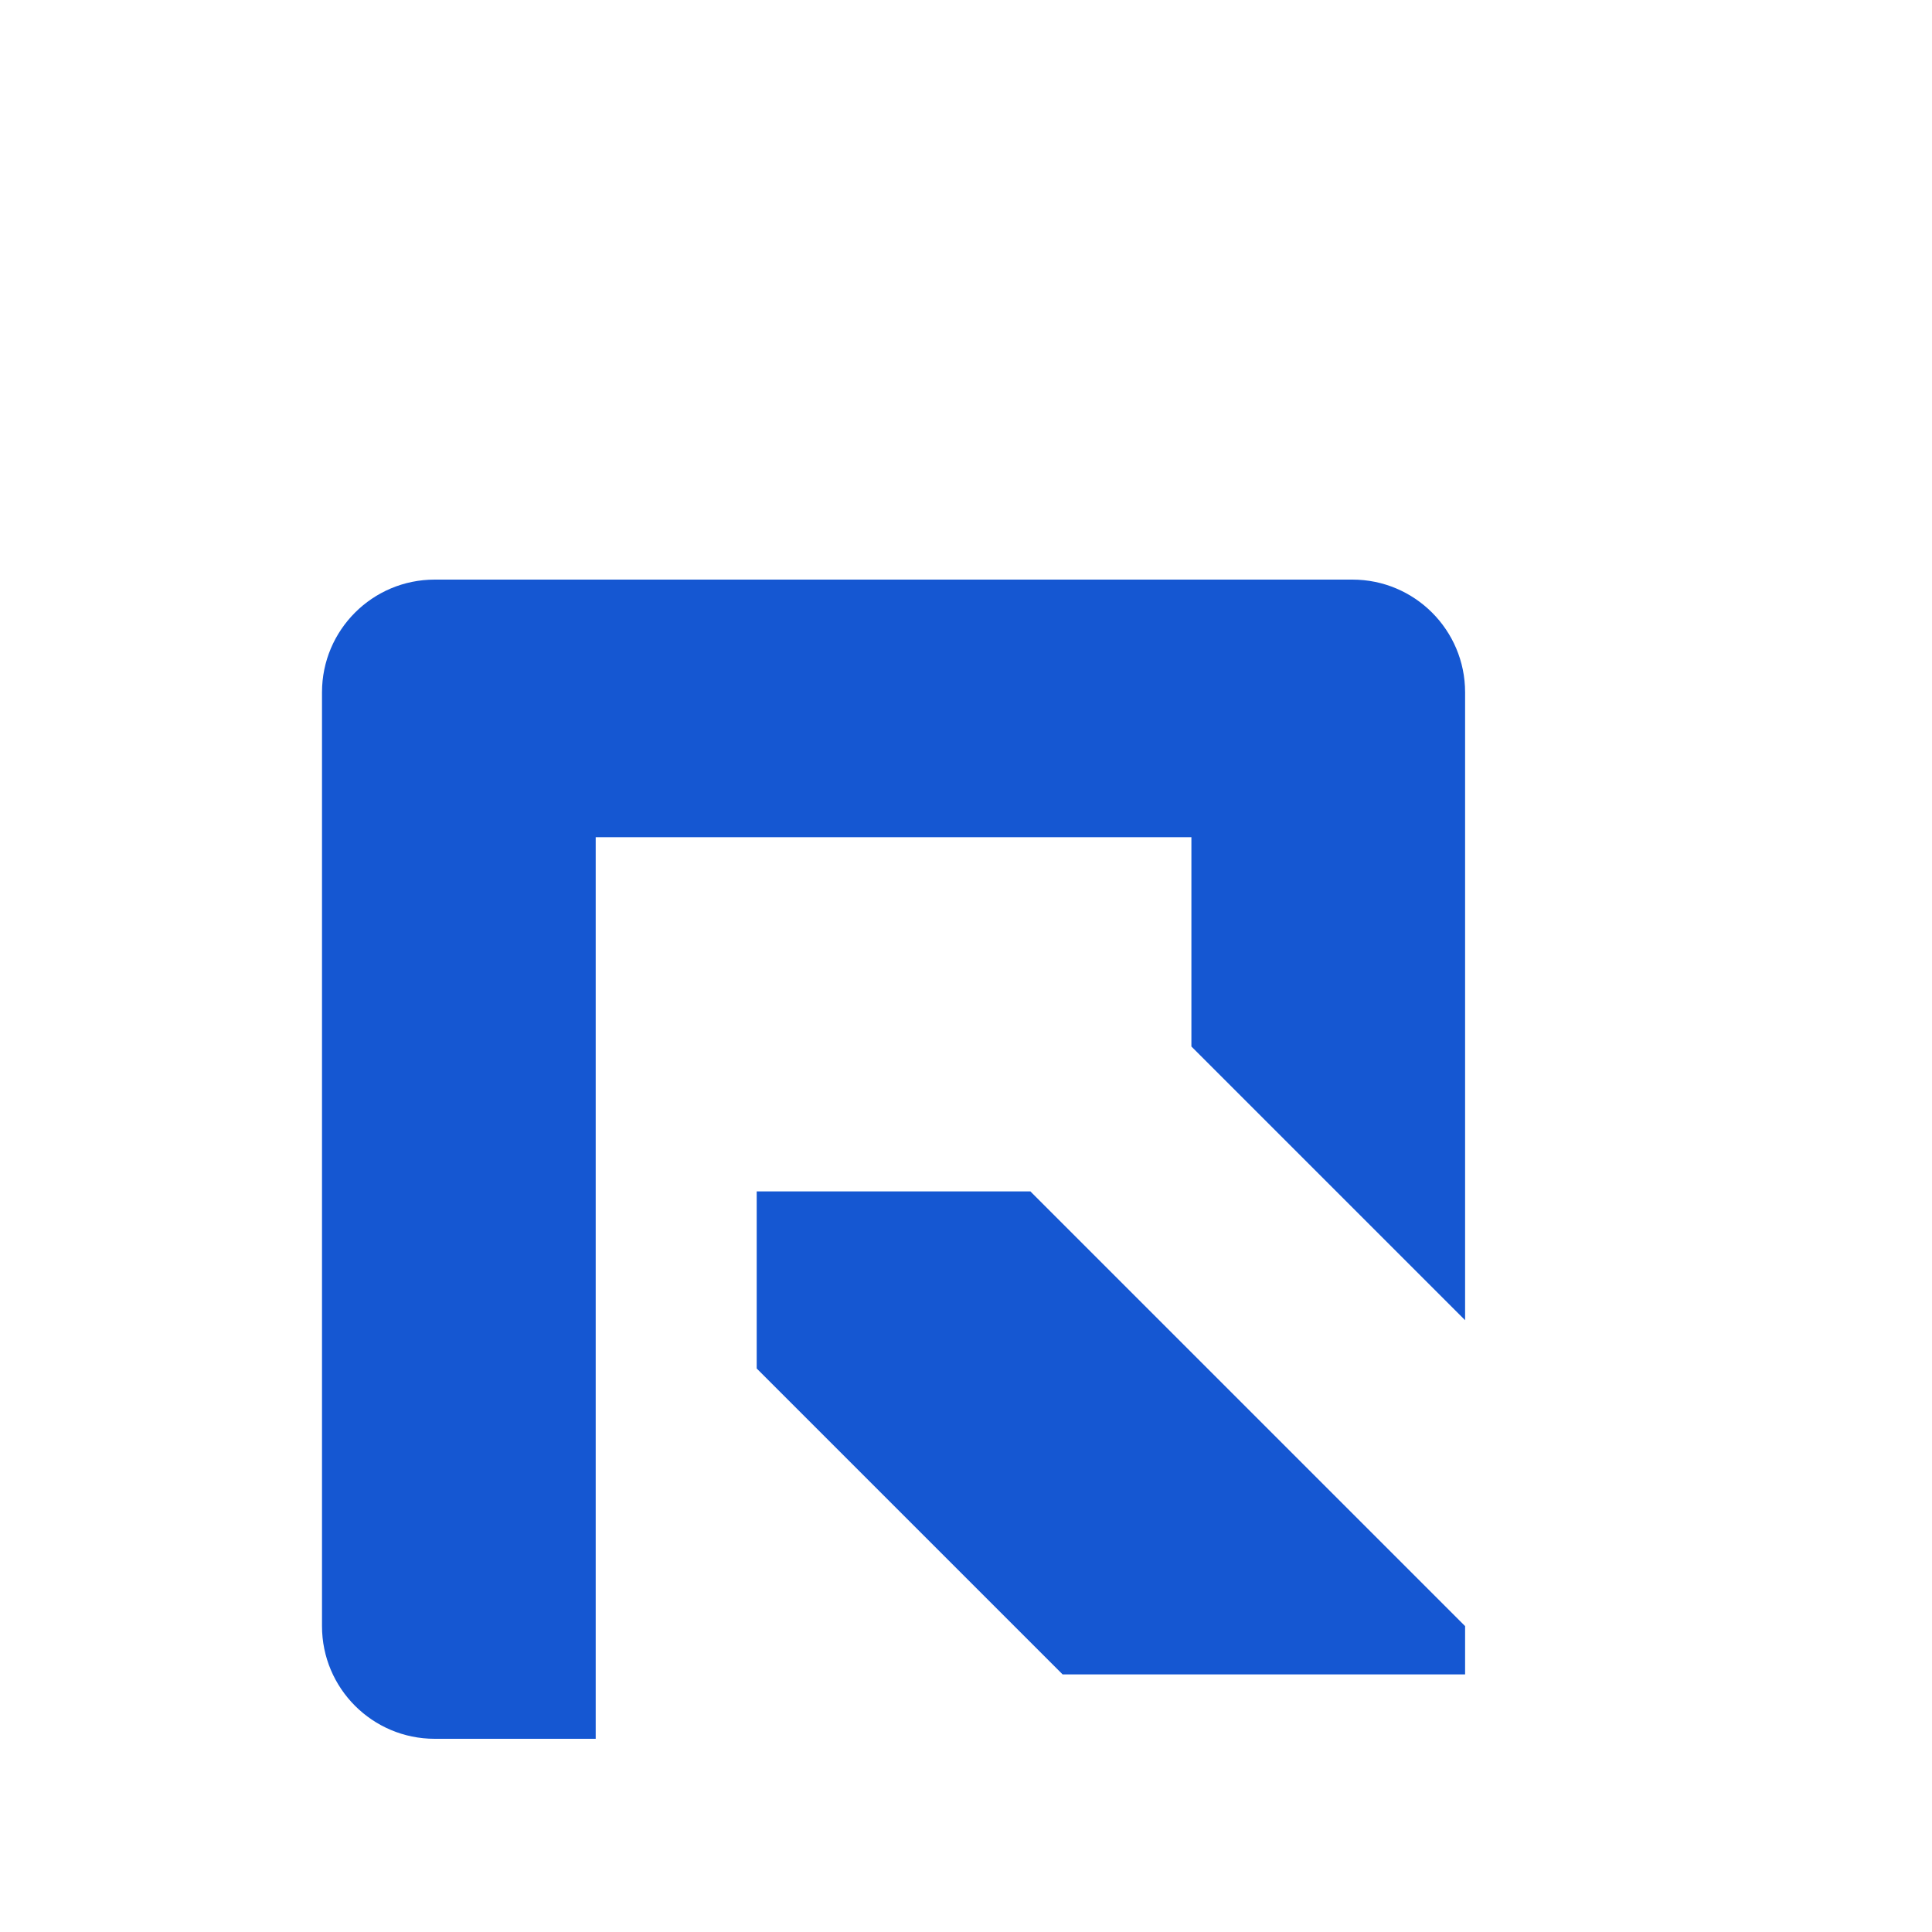
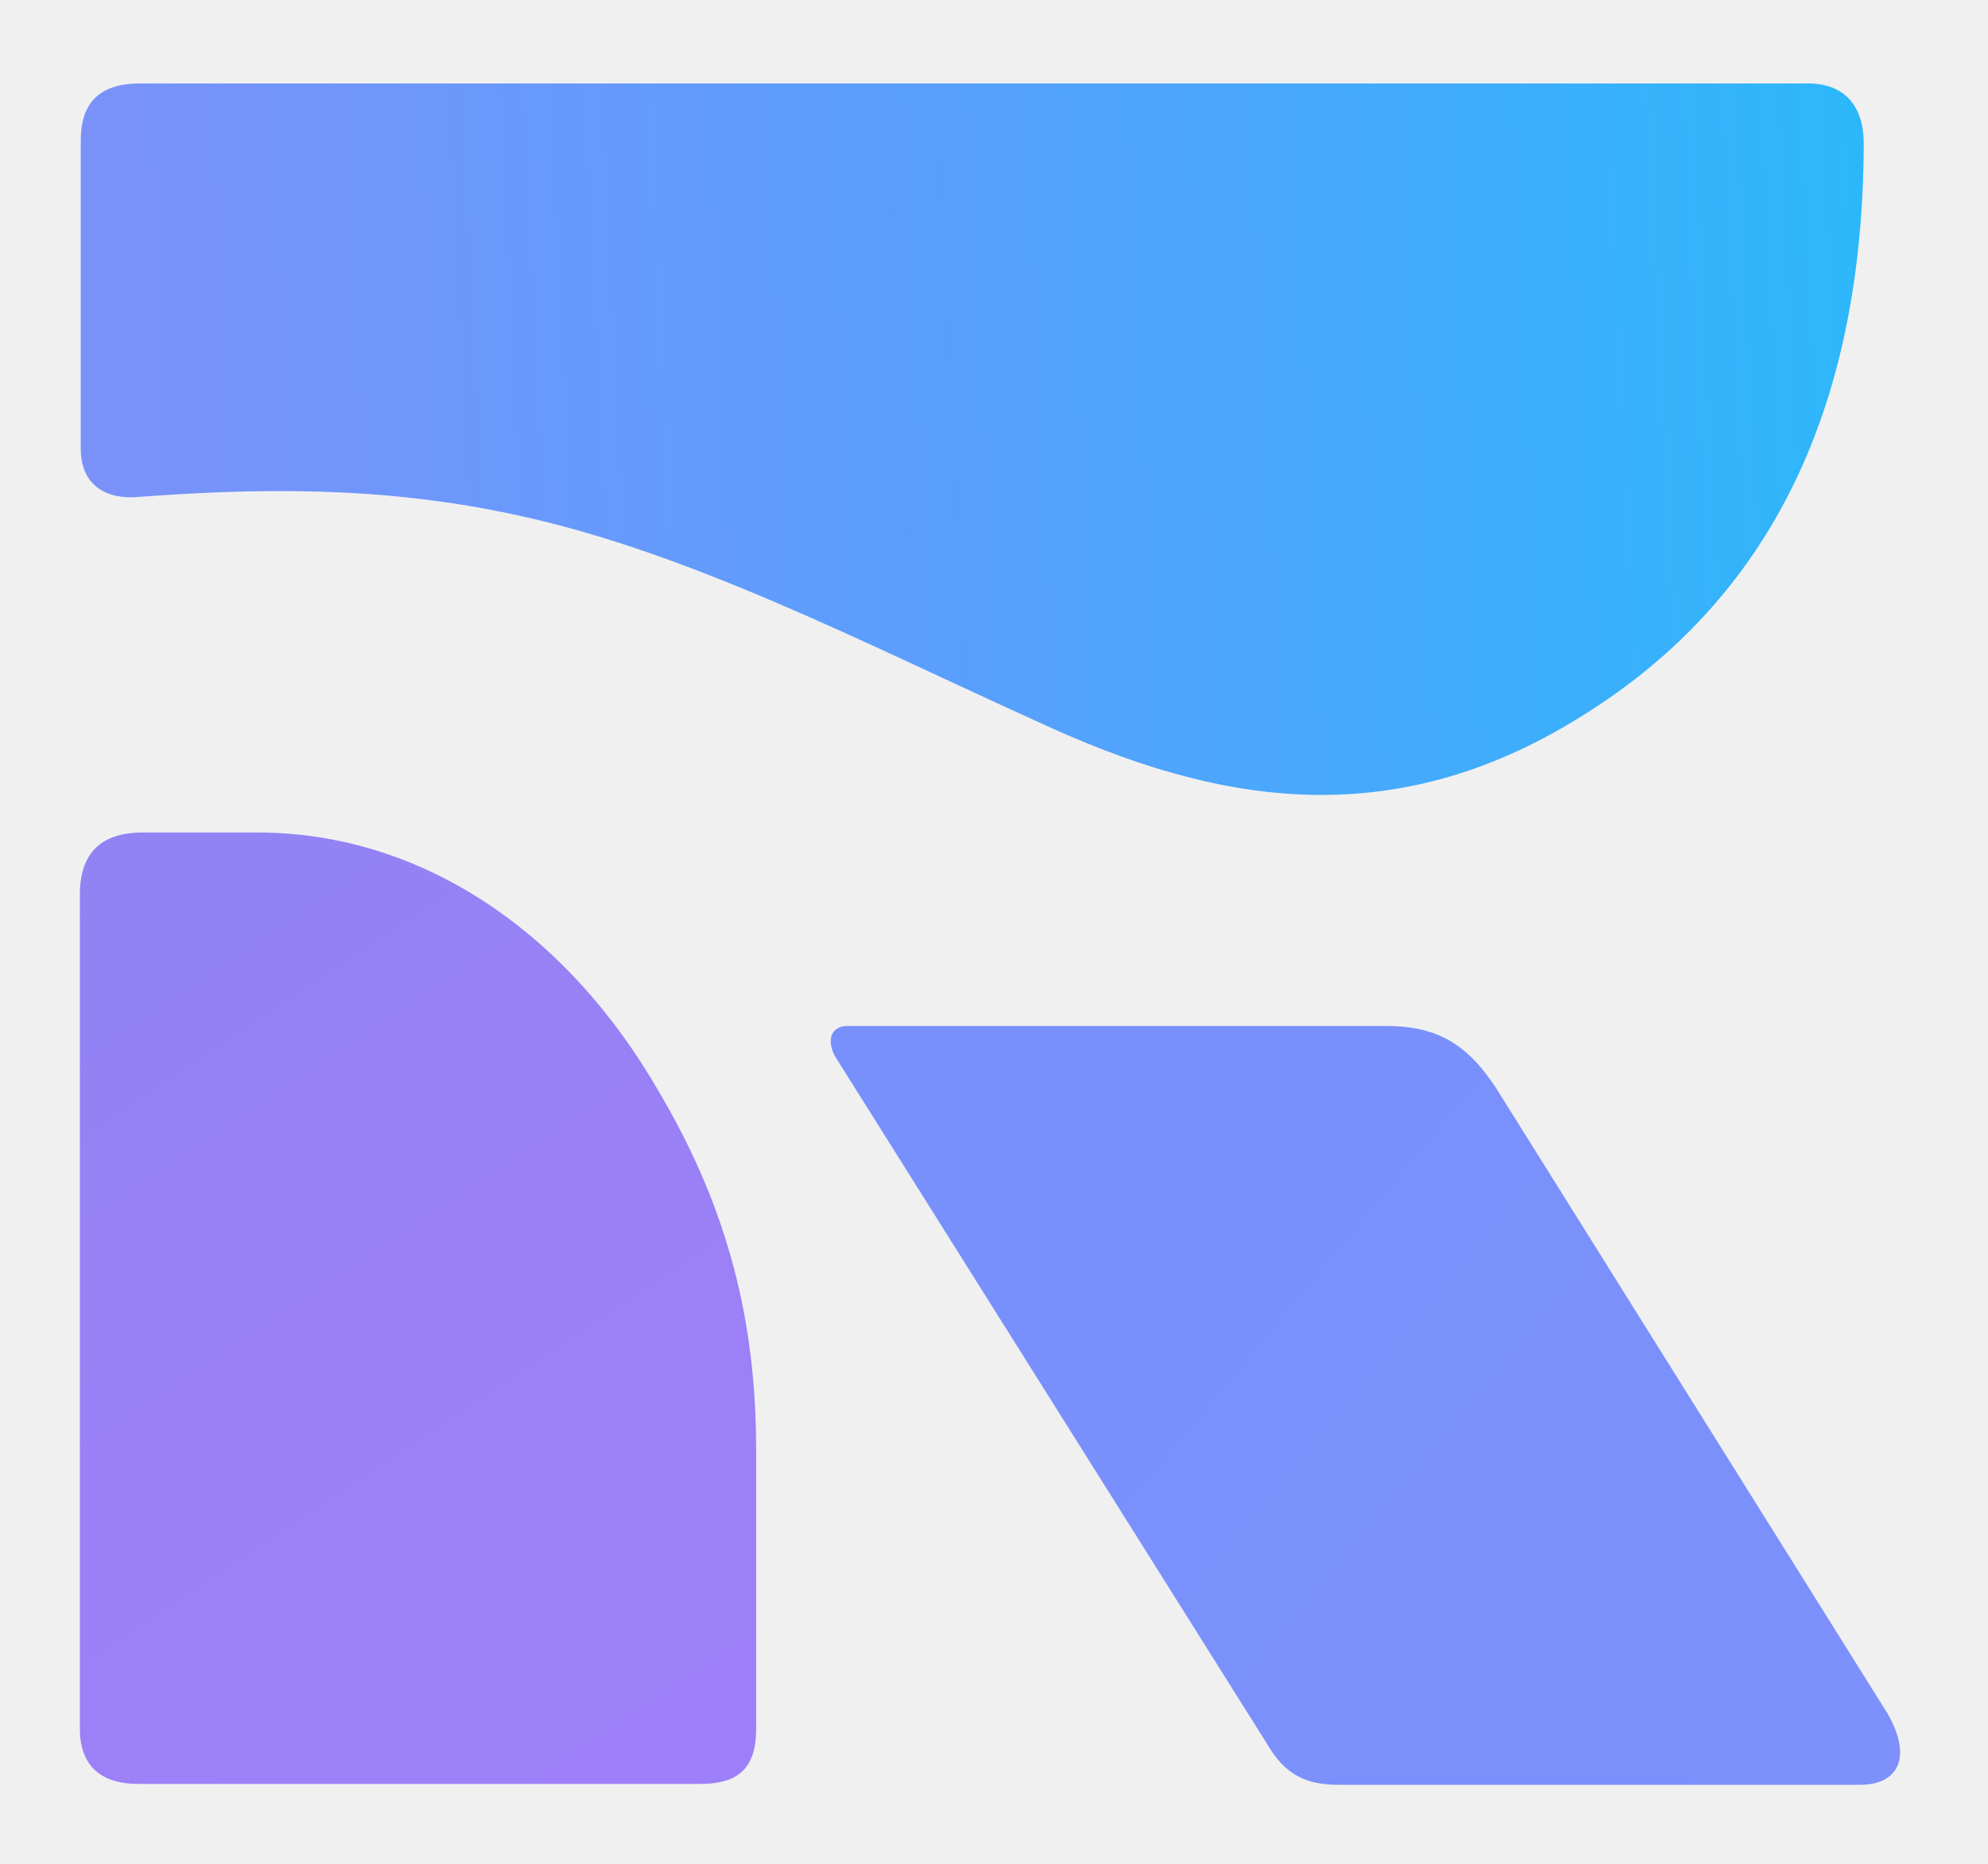
- <svg xmlns="http://www.w3.org/2000/svg" viewBox="0 0 120 120" role="img" aria-labelledby="title">
-   <rect width="120" height="120" fill="#FFFFFF" />
-   <g fill="#1557D2">
-     <path d="M27 36h57a7 7 0 0 1 7 7v39L74 65V52H37v56h-10a7 7 0 0 1-7-7V43a7 7 0 0 1 7-7Z" />
-     <path d="M47 74h17l27 27v3H66L47 85Z" />
-   </g>
+ <svg xmlns="http://www.w3.org/2000/svg" width="448" height="420" viewBox="42 36 224 210" fill="none" role="img" aria-label="蓝紫渐变抽象字母 R 标志">
+   <defs>
+     <linearGradient id="top-gradient" x1="50" y1="76" x2="252" y2="66" gradientUnits="userSpaceOnUse">
+       <stop offset="0" stop-color="#7B91FA" />
+       <stop offset="0.48" stop-color="#599FFD" />
+       <stop offset="1" stop-color="#2DB7FB" />
+     </linearGradient>
+     <linearGradient id="left-gradient" x1="54" y1="133" x2="122" y2="235" gradientUnits="userSpaceOnUse">
+       <stop offset="0" stop-color="#9183F4" />
+       <stop offset="0.52" stop-color="#9A80F6" />
+       <stop offset="1" stop-color="#9D80F9" />
+     </linearGradient>
+     <linearGradient id="right-gradient" x1="141" y1="149" x2="247" y2="237" gradientUnits="userSpaceOnUse">
+       <stop offset="0" stop-color="#7790FC" />
+       <stop offset="1" stop-color="#7D90FB" />
+     </linearGradient>
+   </defs>
+   <path d="M 57.8,45.4            H 245.7            C 249.9,45.4 252.0,48.0 252.0,52.2            C 251.9,81.7 241.7,103.4 220.2,116.7            C 198.5,130.3 178.5,126.4 159.1,117.4            C 139.2,108.4 119.8,98.3 100.5,94.1            C 85.1,90.7 70.9,91.0 57.5,92.0            C 53.4,92.3 51.1,90.2 51.1,86.6            V 51.8            C 51.1,47.5 53.3,45.4 57.8,45.4 Z" fill="url(#top-gradient)" />
+   <path d="M 58.1,129.8            H 71.0            C 89.3,129.8 105.8,140.8 116.3,159.1            C 124.2,172.5 127.2,185.2 127.2,199.4            V 230.8            C 127.2,235.4 125.0,237.0 120.9,237.0            H 57.6            C 53.3,237.0 51.0,234.9 51.0,230.8            V 136.8            C 51.0,132.2 53.3,129.8 58.1,129.8 Z" fill="url(#left-gradient)" />
+   <path d="M 137.5,151.6            H 198.2            C 204.4,151.6 207.8,154.0 211.2,159.6            L 254.7,229.1            C 257.6,234.2 255.7,237.1 251.6,237.1            H 192.8            C 189.1,237.1 186.8,235.9 184.9,232.7            L 136.2,155.2            C 135.1,153.4 135.5,151.6 137.5,151.6 Z" fill="url(#right-gradient)" />
</svg>
